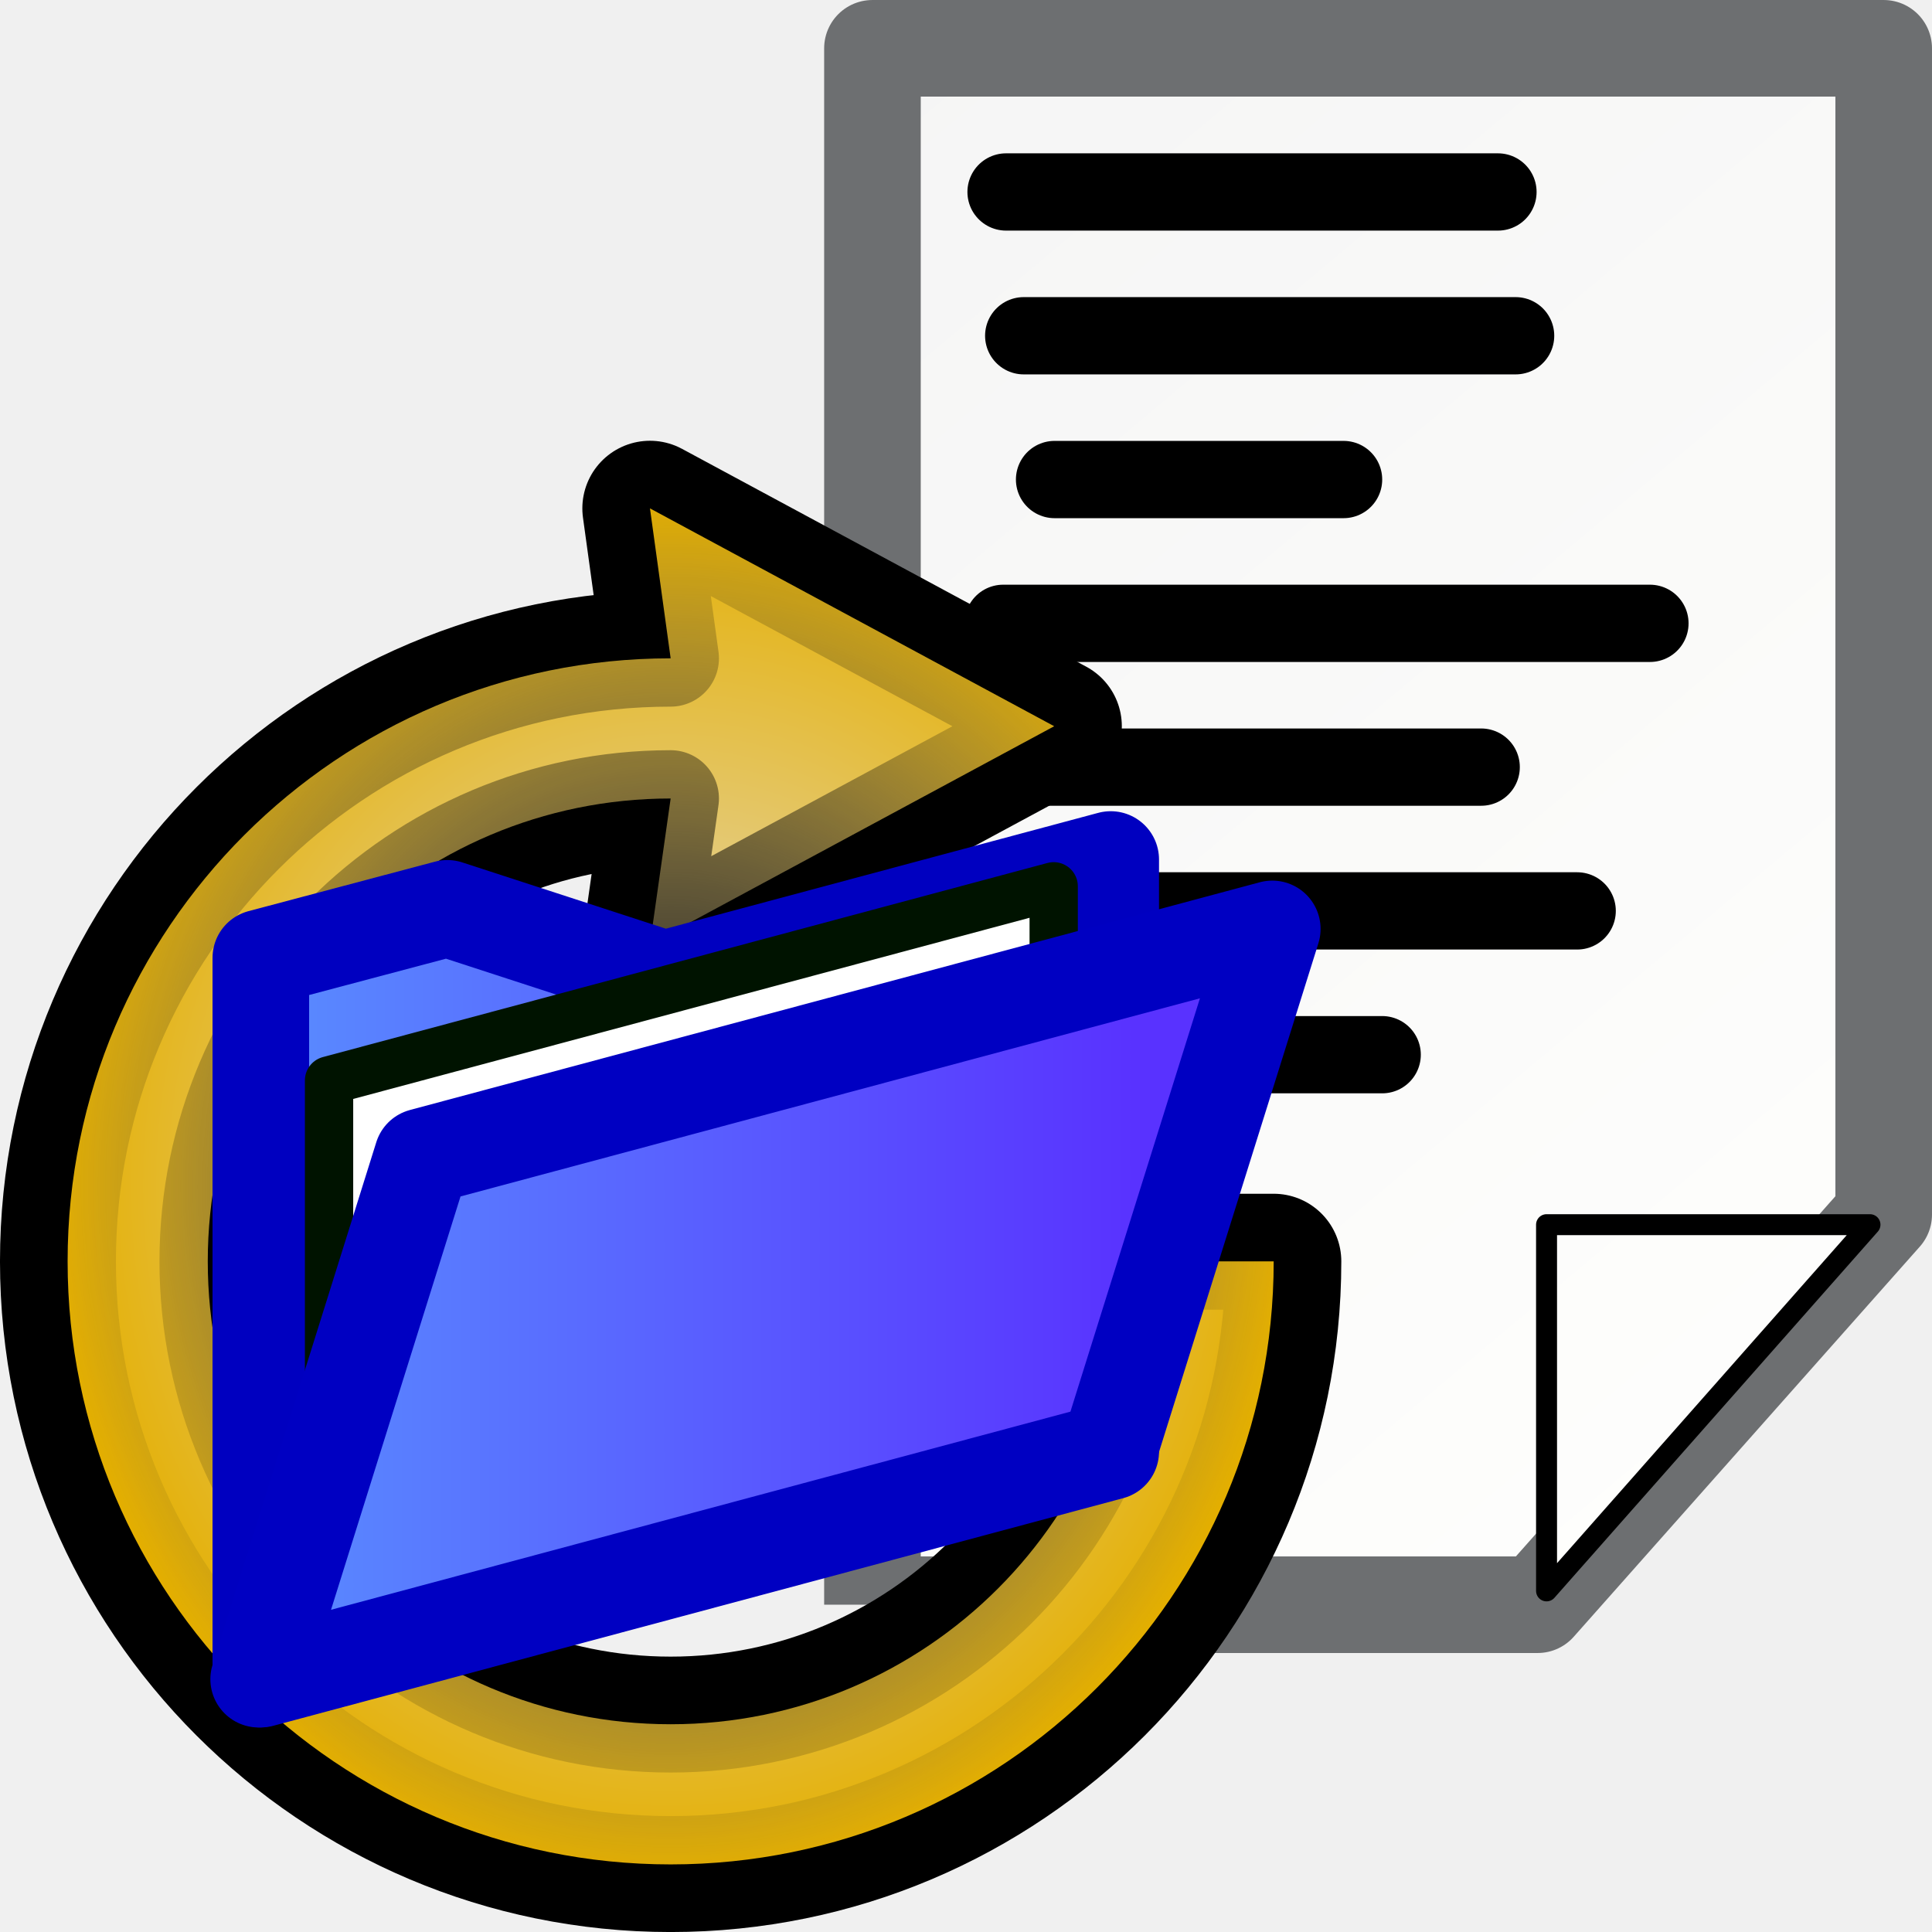
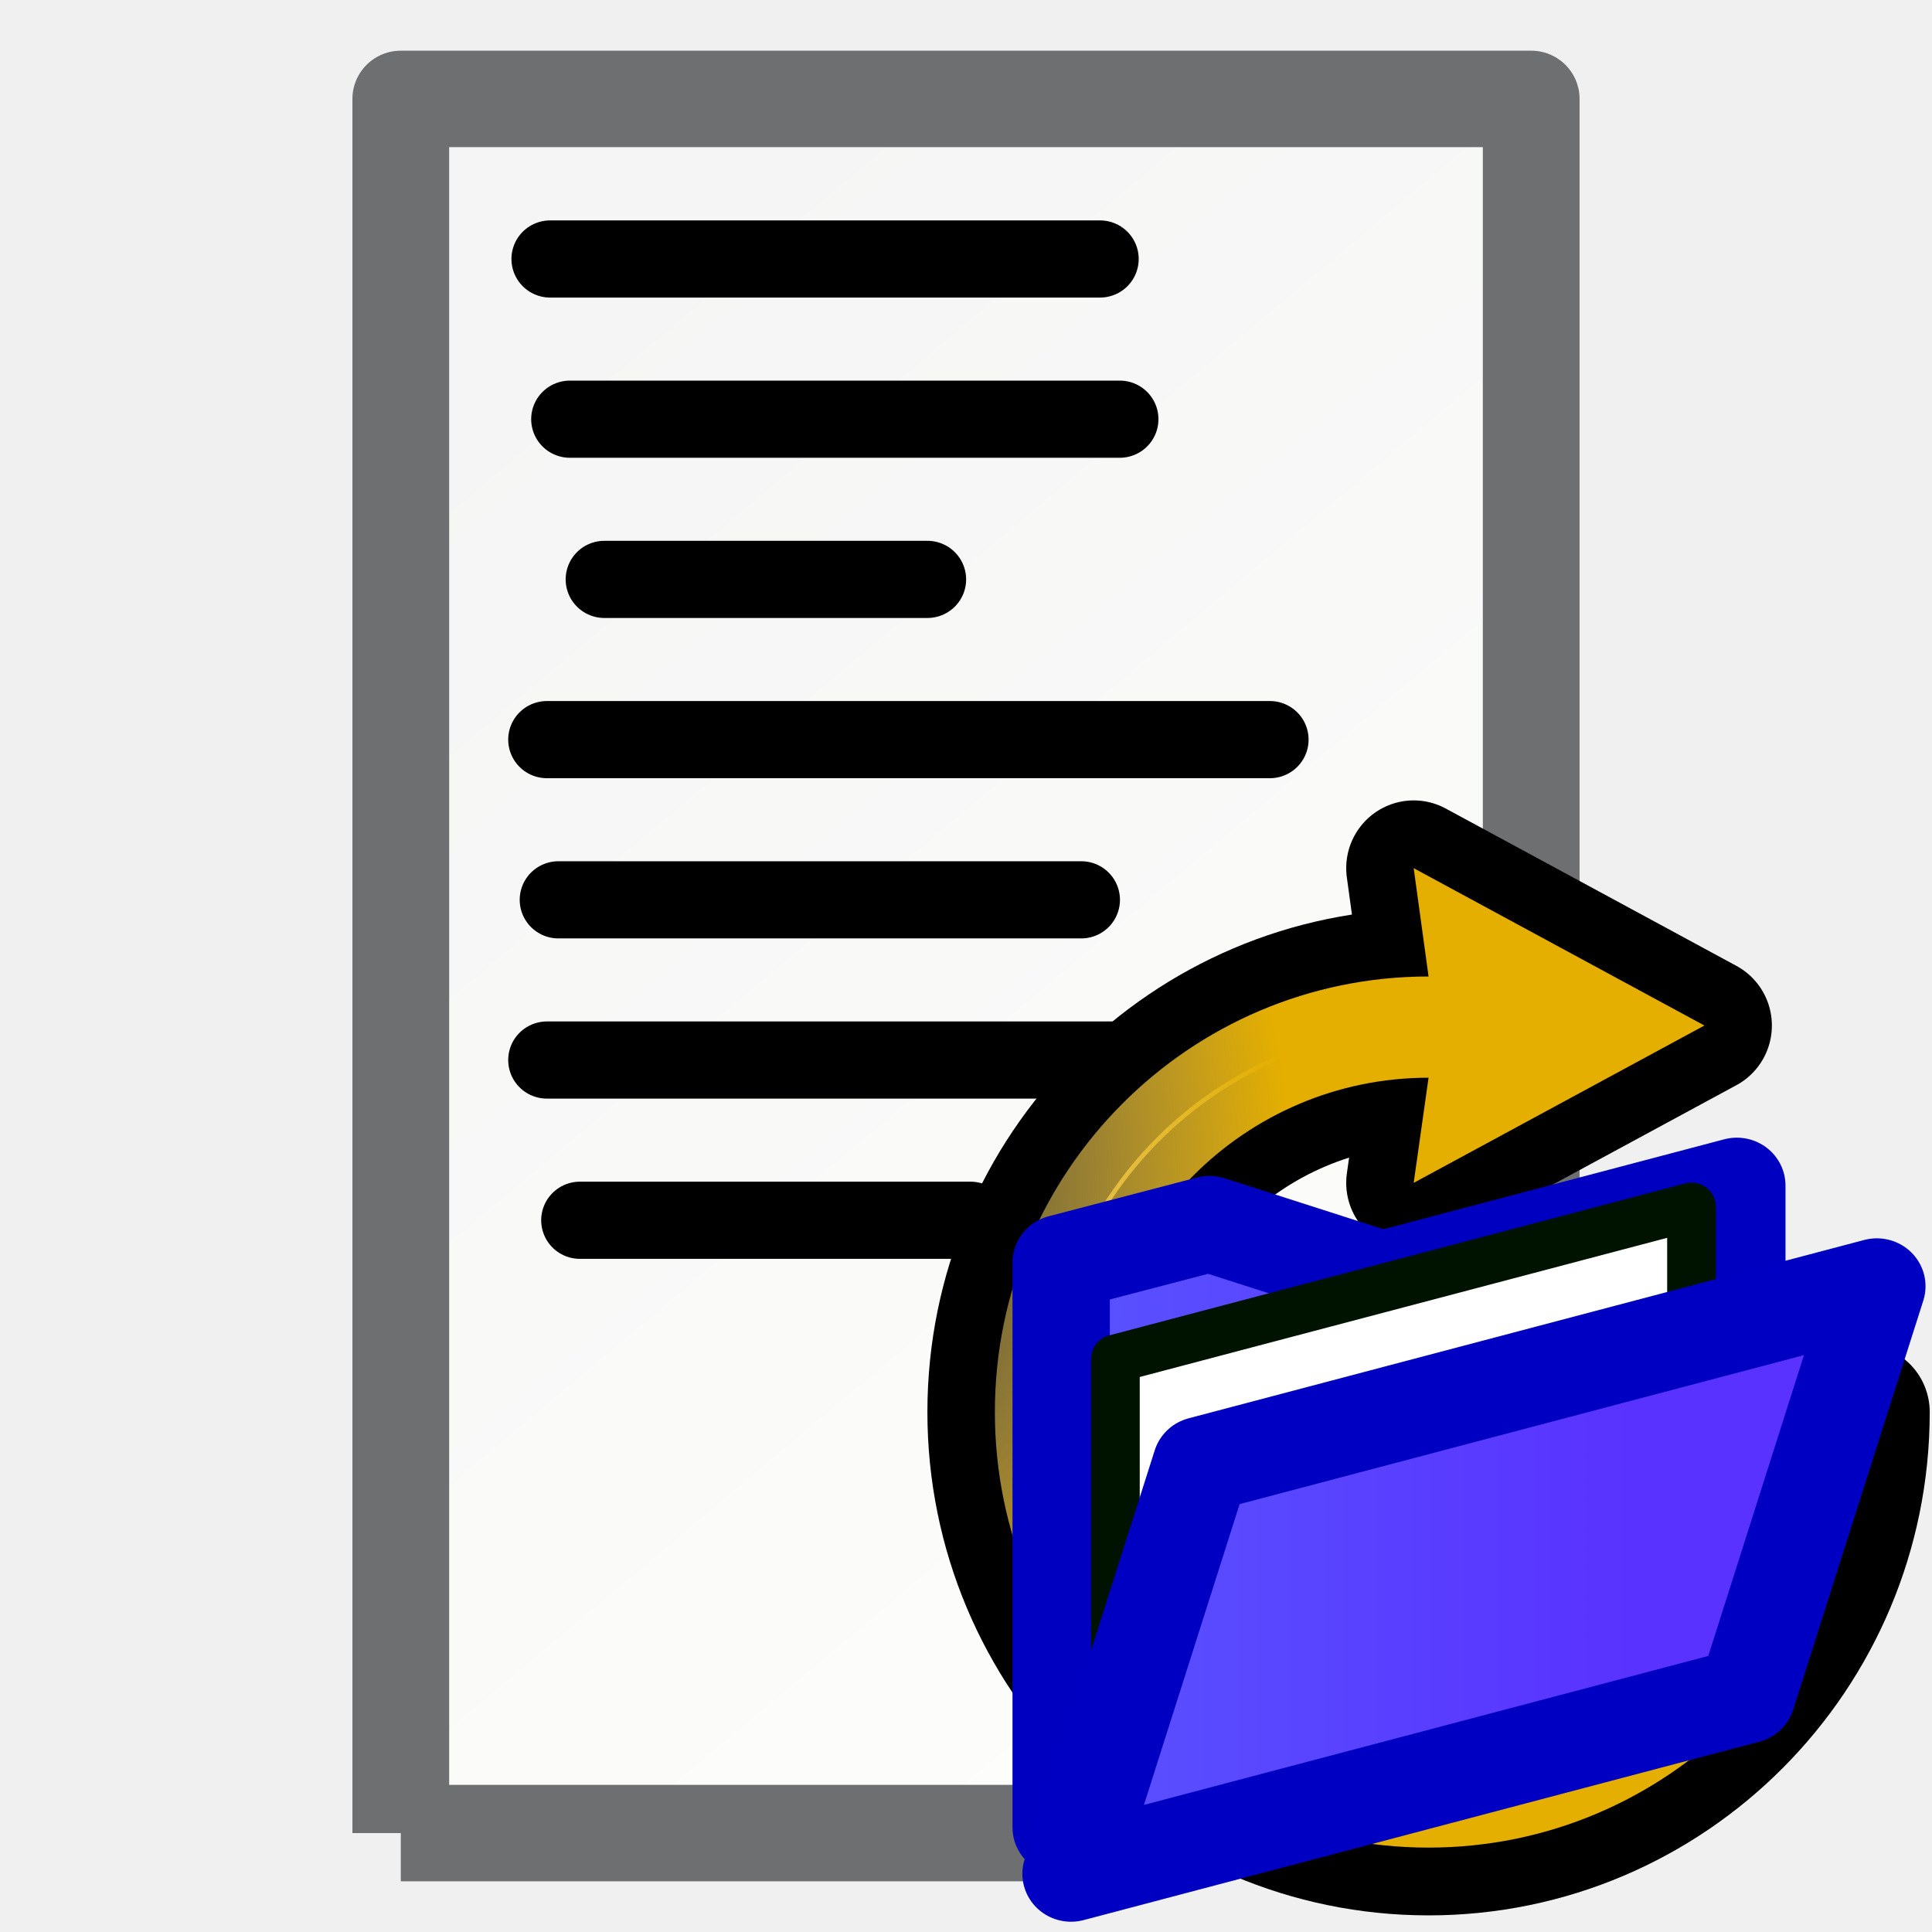
<svg xmlns="http://www.w3.org/2000/svg" xmlns:xlink="http://www.w3.org/1999/xlink" version="1.0" width="100" height="100" id="svg2">
  <defs id="defs4">
    <linearGradient id="linearGradient3186">
      <stop id="stop3188" style="stop-color:#f5f5f5;stop-opacity:1" offset="0" />
      <stop id="stop3190" style="stop-color:#fffffd;stop-opacity:1" offset="1" />
    </linearGradient>
    <filter id="filter3239" color-interpolation-filters="sRGB">
      <feGaussianBlur stdDeviation="2.142" id="feGaussianBlur3241" />
    </filter>
-     <linearGradient xlink:href="#linearGradient3225-3" id="linearGradient4126" gradientUnits="userSpaceOnUse" gradientTransform="matrix(0.96592,-0.2588409,0,1,-5.306974,-6.243497)" x1="6.29" y1="69.567" x2="93.037" y2="69.567" />
    <linearGradient id="linearGradient3225-3">
      <stop id="stop3227-5" style="stop-color:#598fff;stop-opacity:1" offset="0" />
      <stop id="stop3229-0" style="stop-color:#5932ff;stop-opacity:1" offset="1" />
    </linearGradient>
-     <linearGradient id="linearGradient3225-3-2">
-       <stop id="stop3227-5-3" style="stop-color:#598fff;stop-opacity:1" offset="0" />
-       <stop id="stop3229-0-4" style="stop-color:#5932ff;stop-opacity:1" offset="1" />
-     </linearGradient>
-     <linearGradient y2="69.567" x2="93.037" y1="69.567" x1="6.29" gradientTransform="matrix(0.96592,-0.2588409,0,1,-5.51509,-6.243498)" gradientUnits="userSpaceOnUse" id="linearGradient3070" xlink:href="#linearGradient3225-3-2" />
-     <linearGradient xlink:href="#linearGradient3186" id="linearGradient3114" gradientUnits="userSpaceOnUse" gradientTransform="matrix(1.019354,0,0,1.154209,3.379971,-5.782441)" x1="18.799" y1="7.946" x2="78.915" y2="89.205" />
-     <linearGradient xlink:href="#linearGradient3186" id="linearGradient3116" gradientUnits="userSpaceOnUse" gradientTransform="matrix(1.019354,0,0,1.154209,3.379971,-5.782441)" x1="18.799" y1="7.946" x2="78.915" y2="89.205" />
    <linearGradient id="linearGradient3197">
      <stop id="stop3199" style="stop-color:#e4e1e1;stop-opacity:1" offset="0" />
      <stop id="stop3201" style="stop-color:#e4af00;stop-opacity:1" offset="1" />
    </linearGradient>
    <linearGradient id="linearGradient3189">
      <stop id="stop3191" style="stop-color:#000000;stop-opacity:1" offset="0" />
      <stop id="stop3193" style="stop-color:#000000;stop-opacity:0" offset="1" />
    </linearGradient>
-     <radialGradient r="42.138" fy="48.854" fx="50.059" cy="48.854" cx="50.059" gradientTransform="matrix(1.003084,0,0,1.124297,-0.8232099,-6.090874)" gradientUnits="userSpaceOnUse" id="radialGradient3238" xlink:href="#linearGradient3197" />
-     <radialGradient r="42.138" fy="48.854" fx="50.059" cy="48.854" cx="50.059" gradientTransform="matrix(1.003084,0,0,1.124297,-0.8232099,-6.090874)" gradientUnits="userSpaceOnUse" id="radialGradient3240" xlink:href="#linearGradient3189" />
-     <radialGradient xlink:href="#linearGradient3197" id="radialGradient3282" gradientUnits="userSpaceOnUse" gradientTransform="matrix(1.003084,0,0,1.124297,-0.8232099,-6.090874)" cx="50.059" cy="48.854" fx="50.059" fy="48.854" r="42.138" />
-     <radialGradient xlink:href="#linearGradient3189" id="radialGradient3284" gradientUnits="userSpaceOnUse" gradientTransform="matrix(1.003084,0,0,1.124297,-0.8232099,-6.090874)" cx="50.059" cy="48.854" fx="50.059" fy="48.854" r="42.138" />
-     <linearGradient xlink:href="#linearGradient3225-3" id="linearGradient3286" gradientUnits="userSpaceOnUse" gradientTransform="matrix(0.96592,-0.2588409,0,1,-5.306974,-6.243497)" x1="6.29" y1="69.567" x2="93.037" y2="69.567" />
-     <linearGradient xlink:href="#linearGradient3225-3-2" id="linearGradient3288" gradientUnits="userSpaceOnUse" gradientTransform="matrix(0.96592,-0.2588409,0,1,-5.51509,-6.243498)" x1="6.29" y1="69.567" x2="93.037" y2="69.567" />
+     <radialGradient xlink:href="#linearGradient3197" id="radialGradient3282" gradientUnits="userSpaceOnUse" gradientTransform="matrix(1.39478,0,0,1.556579,-92.22959,-43.38581)" cx="50.059" cy="48.854" fx="50.059" fy="48.854" r="42.138" />
+     <radialGradient xlink:href="#linearGradient3189" id="radialGradient3284" gradientUnits="userSpaceOnUse" gradientTransform="matrix(1.39478,0,0,1.556579,-92.22959,-43.38581)" cx="50.059" cy="48.854" fx="50.059" fy="48.854" r="42.138" />
+     <linearGradient xlink:href="#linearGradient3225-3" id="linearGradient4126-3" gradientUnits="userSpaceOnUse" gradientTransform="matrix(2.178447,-0.5926502,0,2.289631,-132.625,-142.3634)" x1="6.29" y1="69.567" x2="93.037" y2="69.567" />
+     <linearGradient xlink:href="#linearGradient3225-3" id="linearGradient4124" gradientUnits="userSpaceOnUse" gradientTransform="matrix(2.178447,-0.5926502,0,2.289631,-133.0944,-142.3634)" x1="6.29" y1="69.567" x2="93.037" y2="69.567" />
+     <linearGradient xlink:href="#linearGradient3186" id="linearGradient3114" gradientUnits="userSpaceOnUse" gradientTransform="matrix(0.911904,0,0,1.035878,30.62648,-7.518325)" x1="18.799" y1="7.946" x2="78.915" y2="89.205" />
+     <linearGradient xlink:href="#linearGradient3186" id="linearGradient3116" gradientUnits="userSpaceOnUse" gradientTransform="matrix(0.911904,0,0,1.035878,30.62648,-7.518325)" x1="18.799" y1="7.946" x2="78.915" y2="89.205" />
  </defs>
+   <g id="g3103" transform="matrix(0.9692468,0,0,0.9661263,-1.464334,1.517581)">
+     <path style="fill:url(#linearGradient3114);fill-opacity:1;stroke:#6d6f71;stroke-width:5.167;stroke-linejoin:round;stroke-miterlimit:4;stroke-dasharray:none;stroke-opacity:1" id="rect2160" d="m 22.914,96.637 39.706,0 20.66,-23.29 0,-69.619 -60.366,0 0,92.909" />
+     <path style="fill:url(#linearGradient3116);fill-opacity:1;stroke:#000000;stroke-width:1.121;stroke-linejoin:round;stroke-miterlimit:4;stroke-dasharray:none;stroke-opacity:1" id="rect3134" d="m 63.154,73.951 19.307,0 -19.307,21.861 0,-21.861 z" />
+     <path id="path3016" d="m 30.89,12.304 c 29.363,0 29.363,0 29.363,0" style="fill:none;stroke:#000000;stroke-width:4.134;stroke-linecap:round;stroke-linejoin:round;stroke-miterlimit:4;stroke-dasharray:none;stroke-opacity:1" />
+     <path id="path3016-0" d="m 31.944,20.887 c 29.363,0 29.363,0 29.363,0" style="fill:none;stroke:#000000;stroke-width:4.134;stroke-linecap:round;stroke-linejoin:round;stroke-miterlimit:4;stroke-dasharray:none;stroke-opacity:1" />
+     <path id="path3016-04" d="m 33.785,29.47 c 17.252,0 17.252,0 17.252,0" style="fill:none;stroke:#000000;stroke-width:4.134;stroke-linecap:round;stroke-linejoin:round;stroke-miterlimit:4;stroke-dasharray:none;stroke-opacity:1" />
+     <path id="path3016-5" d="m 30.717,38.054 c 38.608,0 38.608,0 38.608,0" style="fill:none;stroke:#000000;stroke-width:4.134;stroke-linecap:round;stroke-linejoin:round;stroke-miterlimit:4;stroke-dasharray:none;stroke-opacity:1" />
+     <path id="path3016-6" d="m 31.331,46.637 c 27.921,0 27.921,0 27.921,0" style="fill:none;stroke:#000000;stroke-width:4.134;stroke-linecap:round;stroke-linejoin:round;stroke-miterlimit:4;stroke-dasharray:none;stroke-opacity:1" />
+     <path id="path3016-1" d="m 30.717,55.22 c 34.265,0 34.265,0 34.265,0" style="fill:none;stroke:#000000;stroke-width:4.134;stroke-linecap:round;stroke-linejoin:round;stroke-miterlimit:4;stroke-dasharray:none;stroke-opacity:1" />
+     <path id="path3016-04-0" d="m 32.478,63.804 c 20.864,0 20.864,0 20.864,0" style="fill:none;stroke:#000000;stroke-width:4.134;stroke-linecap:round;stroke-linejoin:round;stroke-miterlimit:4;stroke-dasharray:none;stroke-opacity:1" />
+   </g>
  <g style="fill:#ffffff;fill-opacity:1;filter:url(#filter3239)" id="g3157" transform="matrix(1.019354,0,0,1.154209,-63.40298,-10.86323)" />
  <g id="g2180" transform="matrix(1.10758,0,0,1.10758,-68.80891,-9.527964)" />
-   <g id="g3103" transform="matrix(0.8670784,0,0,0.8670784,25.28958,-0.7322408)">
-     <path style="fill:url(#linearGradient3114);fill-opacity:1;stroke:#6d6f71;stroke-width:5.766;stroke-linejoin:round;stroke-miterlimit:4;stroke-opacity:1;stroke-dasharray:none" id="rect2160" d="m 22.914,96.637 39.706,0 20.66,-23.29 0,-69.619 -60.366,0 0,92.909" />
-     <path style="fill:url(#linearGradient3116);fill-opacity:1;stroke:#000000;stroke-width:1.251;stroke-linejoin:round;stroke-miterlimit:4;stroke-opacity:1;stroke-dasharray:none" id="rect3134" d="m 63.154,73.951 19.307,0 -19.307,21.861 0,-21.861 z" />
-     <path id="path3016" d="m 30.89,12.304 c 29.363,0 29.363,0 29.363,0" style="fill:none;stroke:#000000;stroke-width:4.613;stroke-linecap:round;stroke-linejoin:round;stroke-miterlimit:4;stroke-opacity:1;stroke-dasharray:none" />
-     <path id="path3016-0" d="m 31.944,20.887 c 29.363,0 29.363,0 29.363,0" style="fill:none;stroke:#000000;stroke-width:4.613;stroke-linecap:round;stroke-linejoin:round;stroke-miterlimit:4;stroke-opacity:1;stroke-dasharray:none" />
-     <path id="path3016-04" d="m 33.785,29.47 c 17.252,0 17.252,0 17.252,0" style="fill:none;stroke:#000000;stroke-width:4.613;stroke-linecap:round;stroke-linejoin:round;stroke-miterlimit:4;stroke-opacity:1;stroke-dasharray:none" />
-     <path id="path3016-5" d="m 30.717,38.054 c 38.608,0 38.608,0 38.608,0" style="fill:none;stroke:#000000;stroke-width:4.613;stroke-linecap:round;stroke-linejoin:round;stroke-miterlimit:4;stroke-opacity:1;stroke-dasharray:none" />
-     <path id="path3016-6" d="m 31.331,46.637 c 27.921,0 27.921,0 27.921,0" style="fill:none;stroke:#000000;stroke-width:4.613;stroke-linecap:round;stroke-linejoin:round;stroke-miterlimit:4;stroke-opacity:1;stroke-dasharray:none" />
-     <path id="path3016-1" d="m 30.717,55.22 c 34.265,0 34.265,0 34.265,0" style="fill:none;stroke:#000000;stroke-width:4.613;stroke-linecap:round;stroke-linejoin:round;stroke-miterlimit:4;stroke-opacity:1;stroke-dasharray:none" />
-     <path id="path3016-04-0" d="m 32.478,63.804 c 20.864,0 20.864,0 20.864,0" style="fill:none;stroke:#000000;stroke-width:4.613;stroke-linecap:round;stroke-linejoin:round;stroke-miterlimit:4;stroke-opacity:1;stroke-dasharray:none" />
+   <g id="g3779" transform="matrix(0.5463822,0,0,0.5487506,46.9563,43.48476)">
+     <path style="fill:none;stroke:#000000;stroke-width:12.784;stroke-linecap:round;stroke-linejoin:round;stroke-miterlimit:4;stroke-dasharray:none;stroke-dashoffset:0;stroke-opacity:1" id="path3205" d="m 49.39,12.86 -1.409,-10.215 27.54,14.842 -27.54,14.842 1.409,-9.919 c -17.405,0 -31.535,14.13 -31.535,31.535 0,17.405 14.13,31.535 31.535,31.535 17.405,0 31.535,-14.13 31.535,-31.535 l 9.549,0 c 9e-6,22.677 -18.407,41.084 -41.084,41.084 -22.677,10e-7 -41.084,-18.407 -41.084,-41.084 0,-22.677 18.407,-41.084 41.084,-41.084 z" />
+     <path style="fill:url(#radialGradient3282);fill-opacity:1;fill-rule:evenodd;stroke:url(#radialGradient3284);stroke-width:9.131;stroke-linecap:round;stroke-linejoin:round;stroke-miterlimit:4;stroke-dasharray:none;stroke-dashoffset:0;stroke-opacity:1" id="path3176" d="m 49.39,12.86 -1.409,-10.215 27.54,14.842 -27.54,14.842 1.409,-9.919 c -17.405,0 -31.535,14.13 -31.535,31.535 0,17.405 14.13,31.535 31.535,31.535 17.405,0 31.535,-14.13 31.535,-31.535 l 9.549,0 c 10e-7,22.677 -18.407,41.084 -41.084,41.084 -22.677,10e-7 -41.084,-18.407 -41.084,-41.084 0,-22.677 18.407,-41.084 41.084,-41.084 z" />
  </g>
-   <g id="g3273" transform="translate(83.61764,-19.81816)">
-     <g transform="matrix(0.7597397,0,0,0.7597397,-86.42852,44.12241)" id="g3779">
-       <path d="m 49.39,12.86 -1.409,-10.215 27.54,14.842 -27.54,14.842 1.409,-9.919 c -17.405,0 -31.535,14.13 -31.535,31.535 0,17.405 14.13,31.535 31.535,31.535 17.405,0 31.535,-14.13 31.535,-31.535 l 9.549,0 c 9e-6,22.677 -18.407,41.084 -41.084,41.084 -22.677,10e-7 -41.084,-18.407 -41.084,-41.084 0,-22.677 18.407,-41.084 41.084,-41.084 z" id="path3205" style="fill:none;stroke:#000000;stroke-width:9.214;stroke-linecap:round;stroke-linejoin:round;stroke-miterlimit:4;stroke-opacity:1;stroke-dasharray:none;stroke-dashoffset:0" />
-       <path d="m 49.39,12.86 -1.409,-10.215 27.54,14.842 -27.54,14.842 1.409,-9.919 c -17.405,0 -31.535,14.13 -31.535,31.535 0,17.405 14.13,31.535 31.535,31.535 17.405,0 31.535,-14.13 31.535,-31.535 l 9.549,0 c 10e-7,22.677 -18.407,41.084 -41.084,41.084 -22.677,10e-7 -41.084,-18.407 -41.084,-41.084 0,-22.677 18.407,-41.084 41.084,-41.084 z" id="path3176" style="fill:url(#radialGradient3282);fill-opacity:1;fill-rule:evenodd;stroke:url(#radialGradient3284);stroke-width:6.581;stroke-linecap:round;stroke-linejoin:round;stroke-miterlimit:4;stroke-opacity:1;stroke-dasharray:none;stroke-dashoffset:0" />
-     </g>
-     <g id="g3043" transform="matrix(0.5577263,0,0,0.5577263,-71.91207,57.36885)">
-       <path style="fill:url(#linearGradient3286);fill-opacity:1;stroke:#0000c0;stroke-width:8.965;stroke-linecap:round;stroke-linejoin:round;stroke-miterlimit:4;stroke-opacity:1;stroke-dasharray:none;stroke-dashoffset:0" d="m 82.092,12.439 -41.406,11.094 -20.156,-6.562 -17.312,4.594 0,11.938 0,55 78.875,-21.125 z" id="rect3921" />
-       <path style="fill:#ffffff;fill-opacity:1;stroke:#001300;stroke-width:4.482;stroke-linecap:round;stroke-linejoin:round;stroke-miterlimit:4;stroke-opacity:1;stroke-dasharray:none;stroke-dashoffset:0" d="m 9.55,32.94 67.25,-18.014 0,46.827 -67.25,18.014 z" id="rect3921-2-7" />
-       <path style="fill:url(#linearGradient3288);fill-opacity:1;stroke:#0000c2;stroke-width:8.965;stroke-linecap:round;stroke-linejoin:round;stroke-miterlimit:4;stroke-opacity:1;stroke-dashoffset:0" d="M 18.21,40.017 97.086,18.88 81.894,67.371 3.018,88.508 z" id="rect3921-2" />
+   <g id="g4823" transform="matrix(0.4433983,0,0,0.4367516,51.64556,41.76214)">
+     <g id="g4753" transform="translate(4.179468,32.44819)">
+       <path style="fill:url(#linearGradient4126-3);fill-opacity:1;stroke:#0000c0;stroke-width:11.362;stroke-linecap:round;stroke-linejoin:round;stroke-miterlimit:4;stroke-dasharray:none;stroke-dashoffset:0;stroke-opacity:1" d="m 82.092,12.439 -41.406,11.094 -20.156,-6.562 -17.312,4.594 0,11.938 0,55 78.875,-21.125 z" id="rect3921-5" />
+       <path style="fill:#ffffff;fill-opacity:1;stroke:#001300;stroke-width:5.681;stroke-linecap:round;stroke-linejoin:round;stroke-miterlimit:4;stroke-dasharray:none;stroke-dashoffset:0;stroke-opacity:1" d="m 9.55,32.94 67.25,-18.014 0,46.827 -67.25,18.014 z" id="rect3921-2-7-4" />
+       <path style="fill:url(#linearGradient4124);fill-opacity:1;stroke:#0000c2;stroke-width:11.362;stroke-linecap:round;stroke-linejoin:round;stroke-miterlimit:4;stroke-dashoffset:0;stroke-opacity:1" d="M 19.562,45.505 98.438,24.368 83.245,72.859 4.369,93.996 Z" id="rect3921-2-79" />
    </g>
  </g>
</svg>
